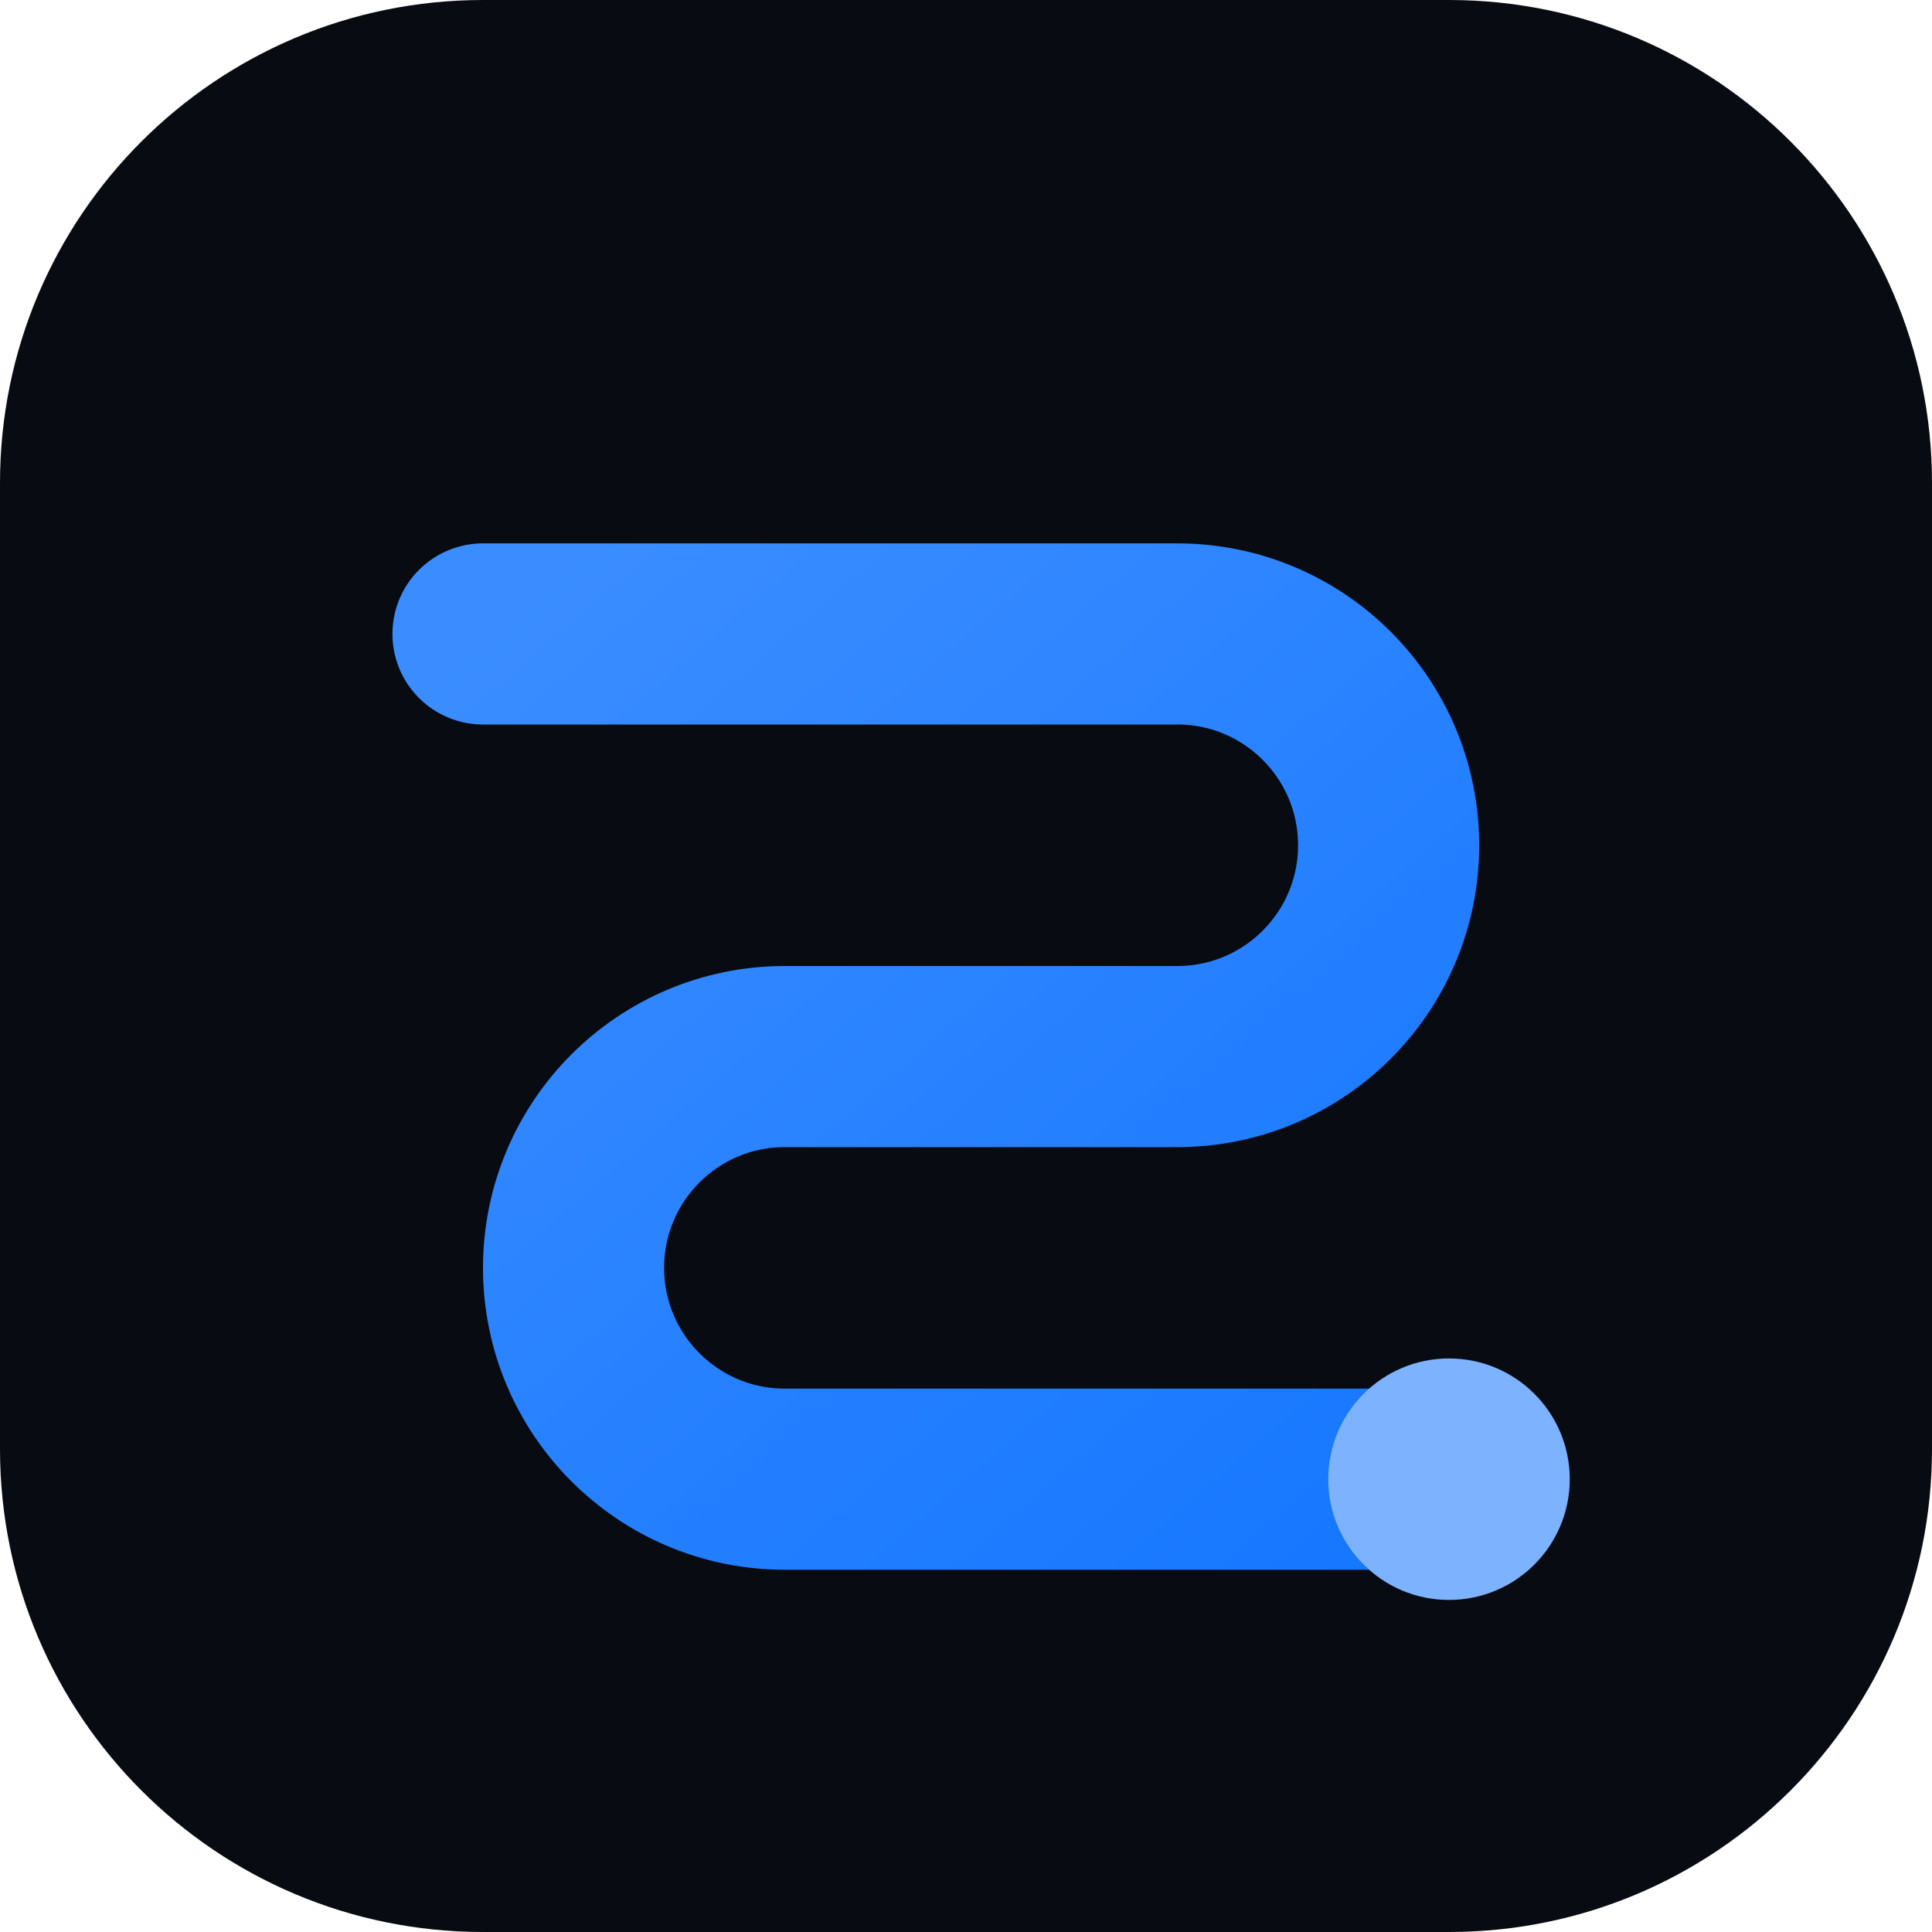
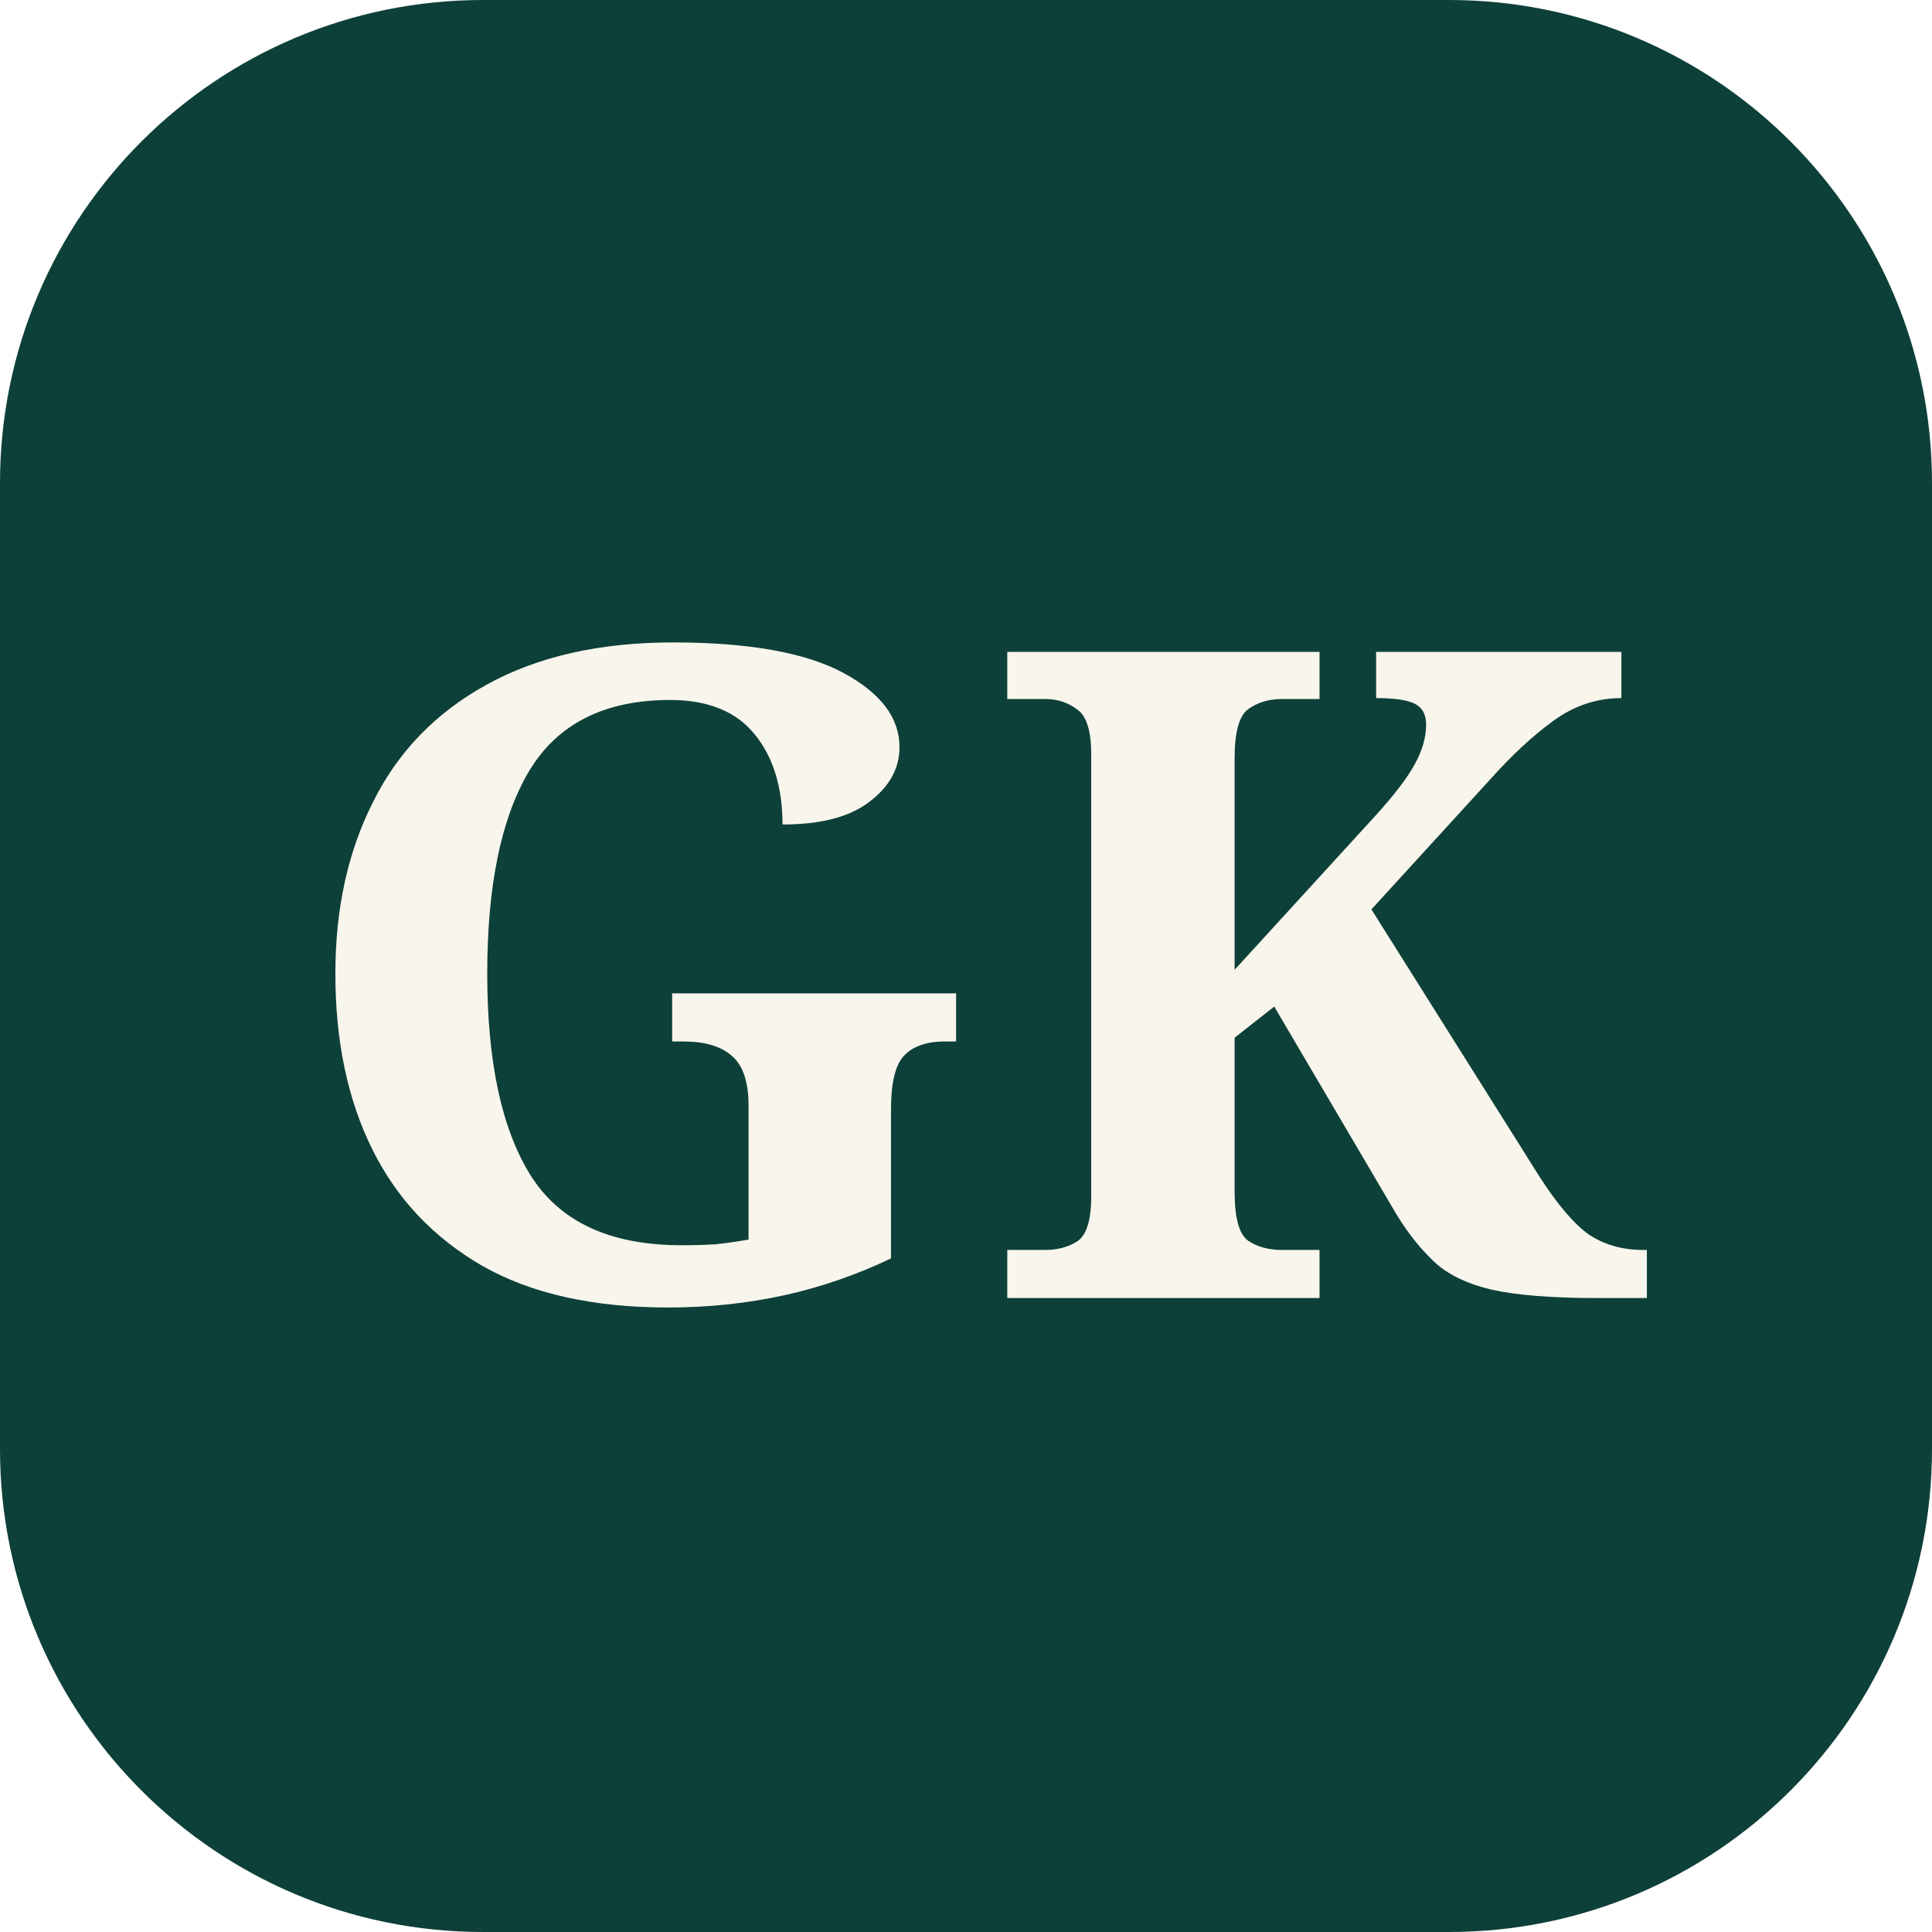
<svg xmlns="http://www.w3.org/2000/svg" viewBox="0 0 32 32">
-   <defs>
-     <linearGradient id="g" x1="0" y1="0" x2="1" y2="1">
-       <stop offset="0" stop-color="#3B8DFF" />
-       <stop offset="1" stop-color="#1677FF" />
-     </linearGradient>
-   </defs>
-   <rect width="32" height="32" rx="8" fill="#080B12" />
-   <path d="M8 10.5h11.5a3.5 3.5 0 0 1 0 7H13a3.5 3.5 0 0 0 0 7h11" fill="none" stroke="url(#g)" stroke-width="3" stroke-linecap="round" />
-   <circle cx="24" cy="24.5" r="2" fill="#7DB2FF" />
+   <rect width="32" height="32" rx="8" fill="#0D4038" />
+   <text x="16" y="21.5" text-anchor="middle" font-family="Georgia,serif" font-weight="700" font-size="15" fill="#F8F5EC">GK</text>
</svg>
